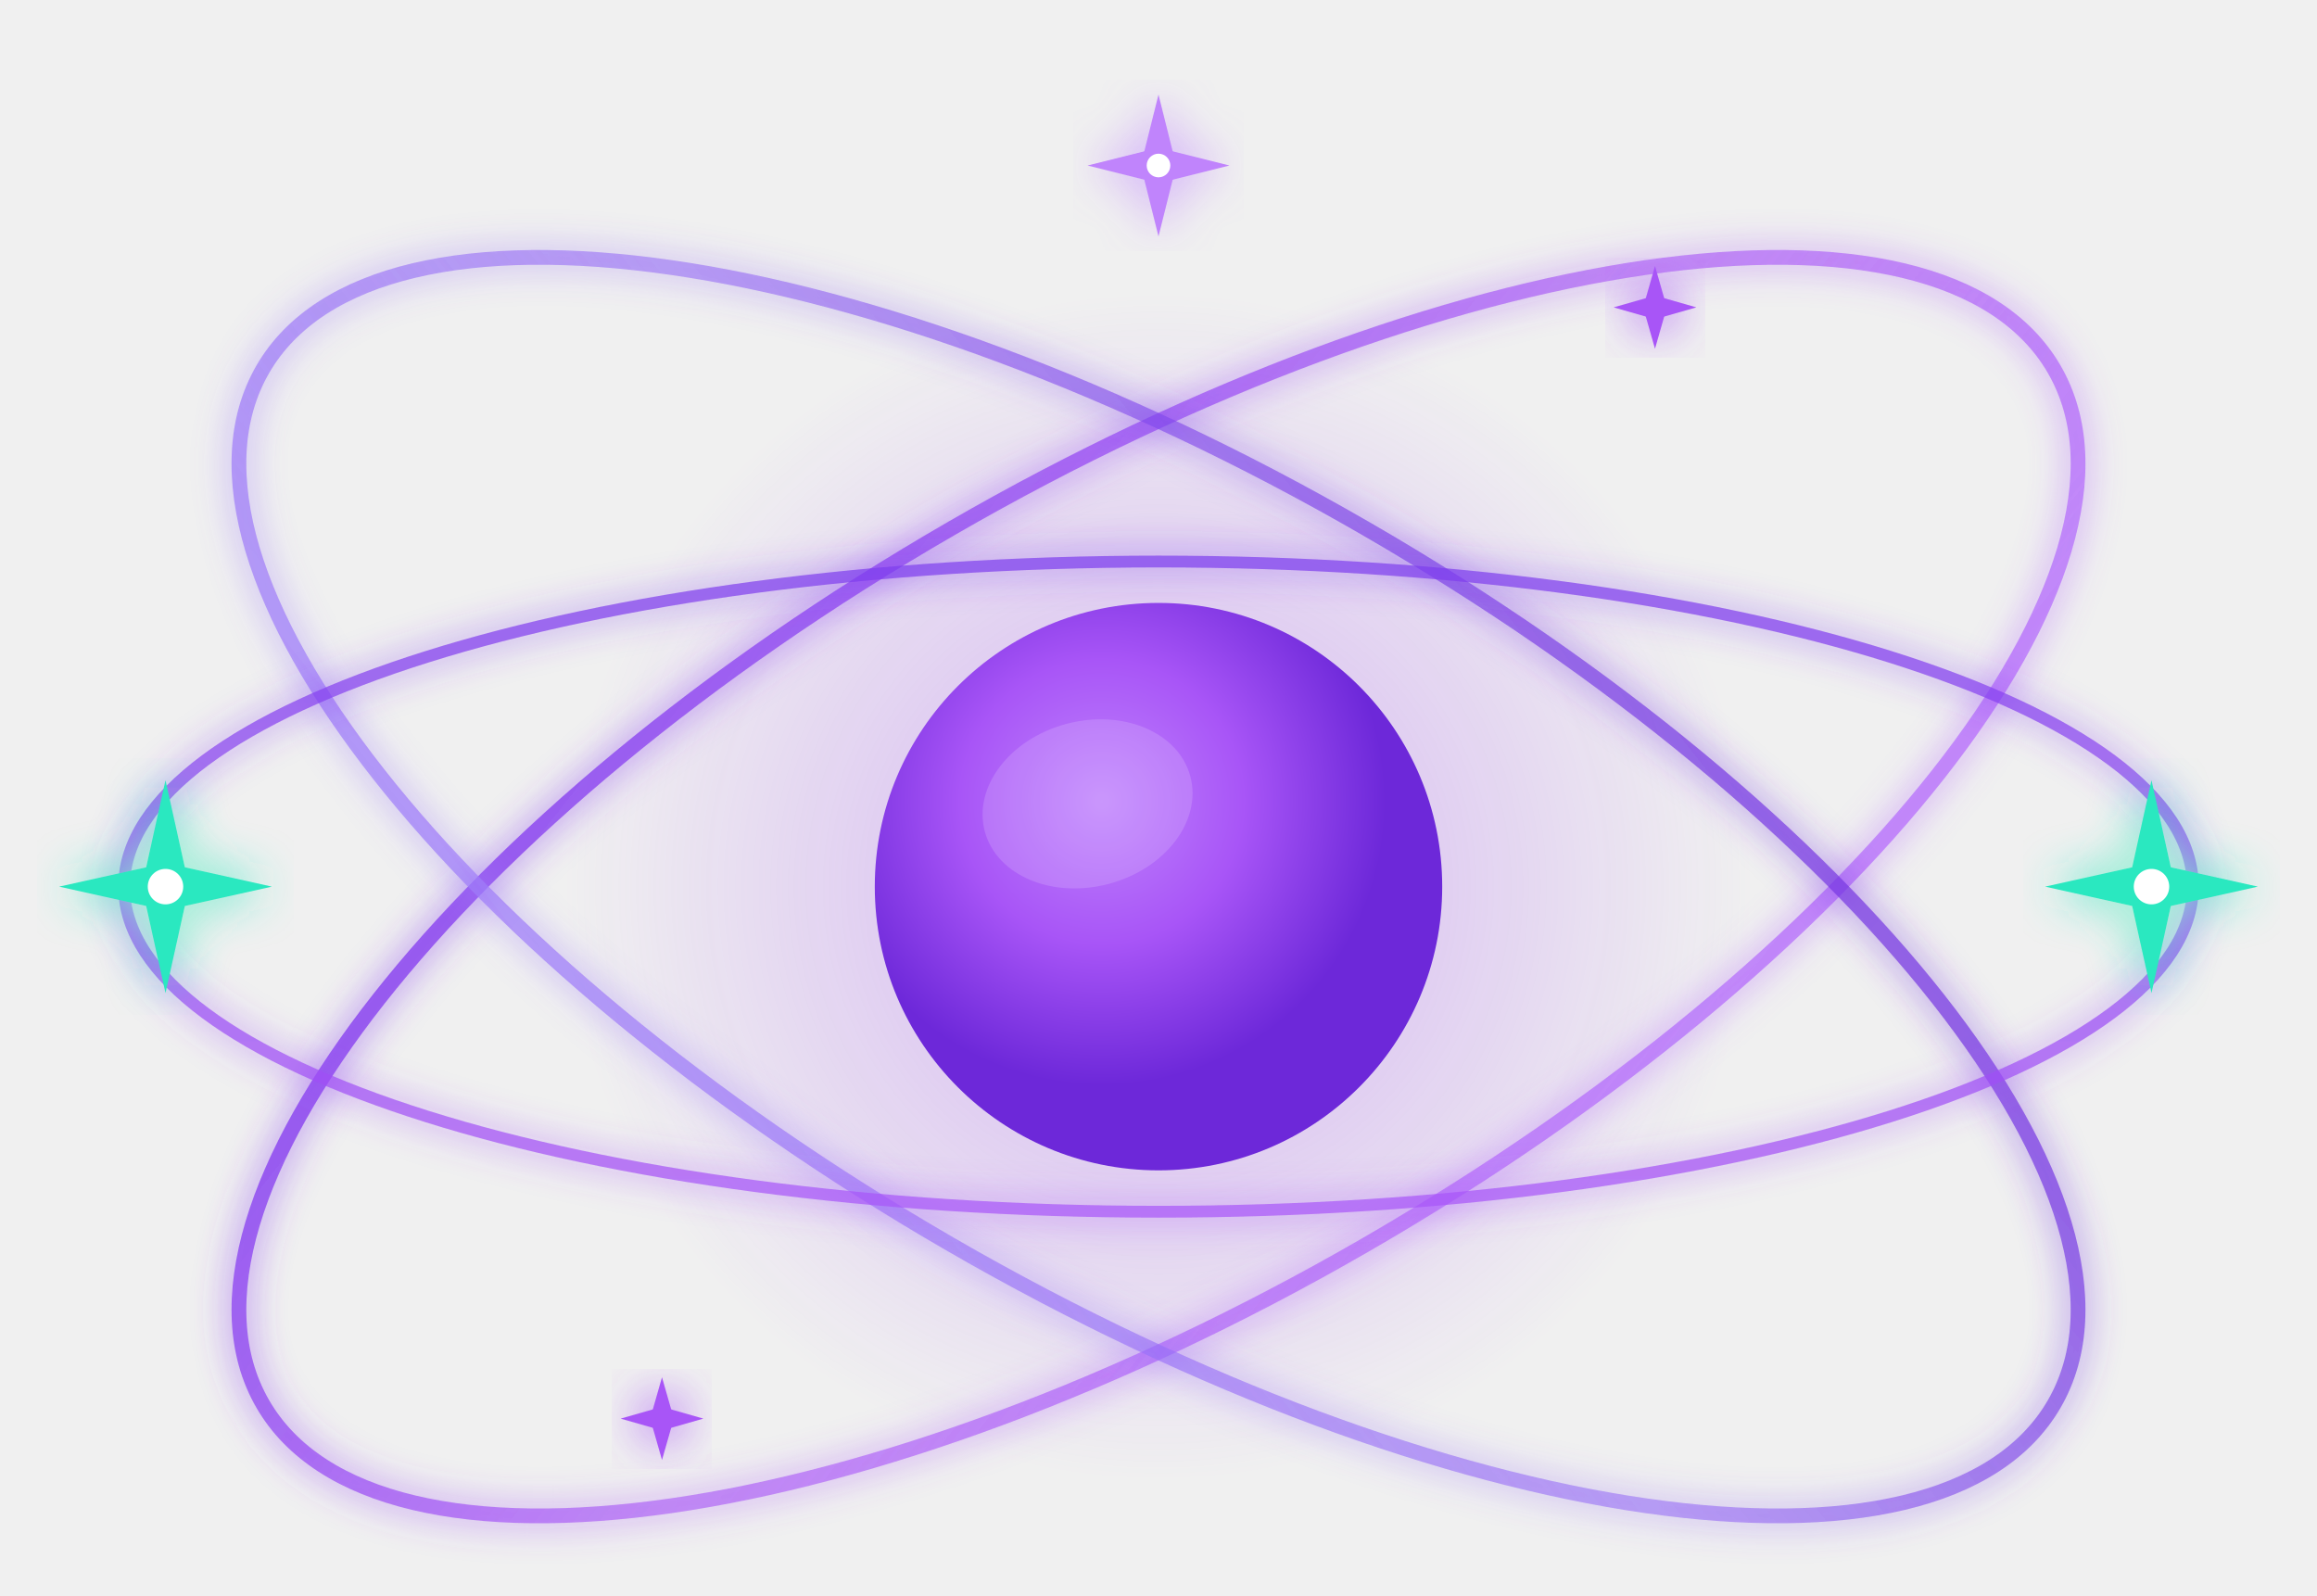
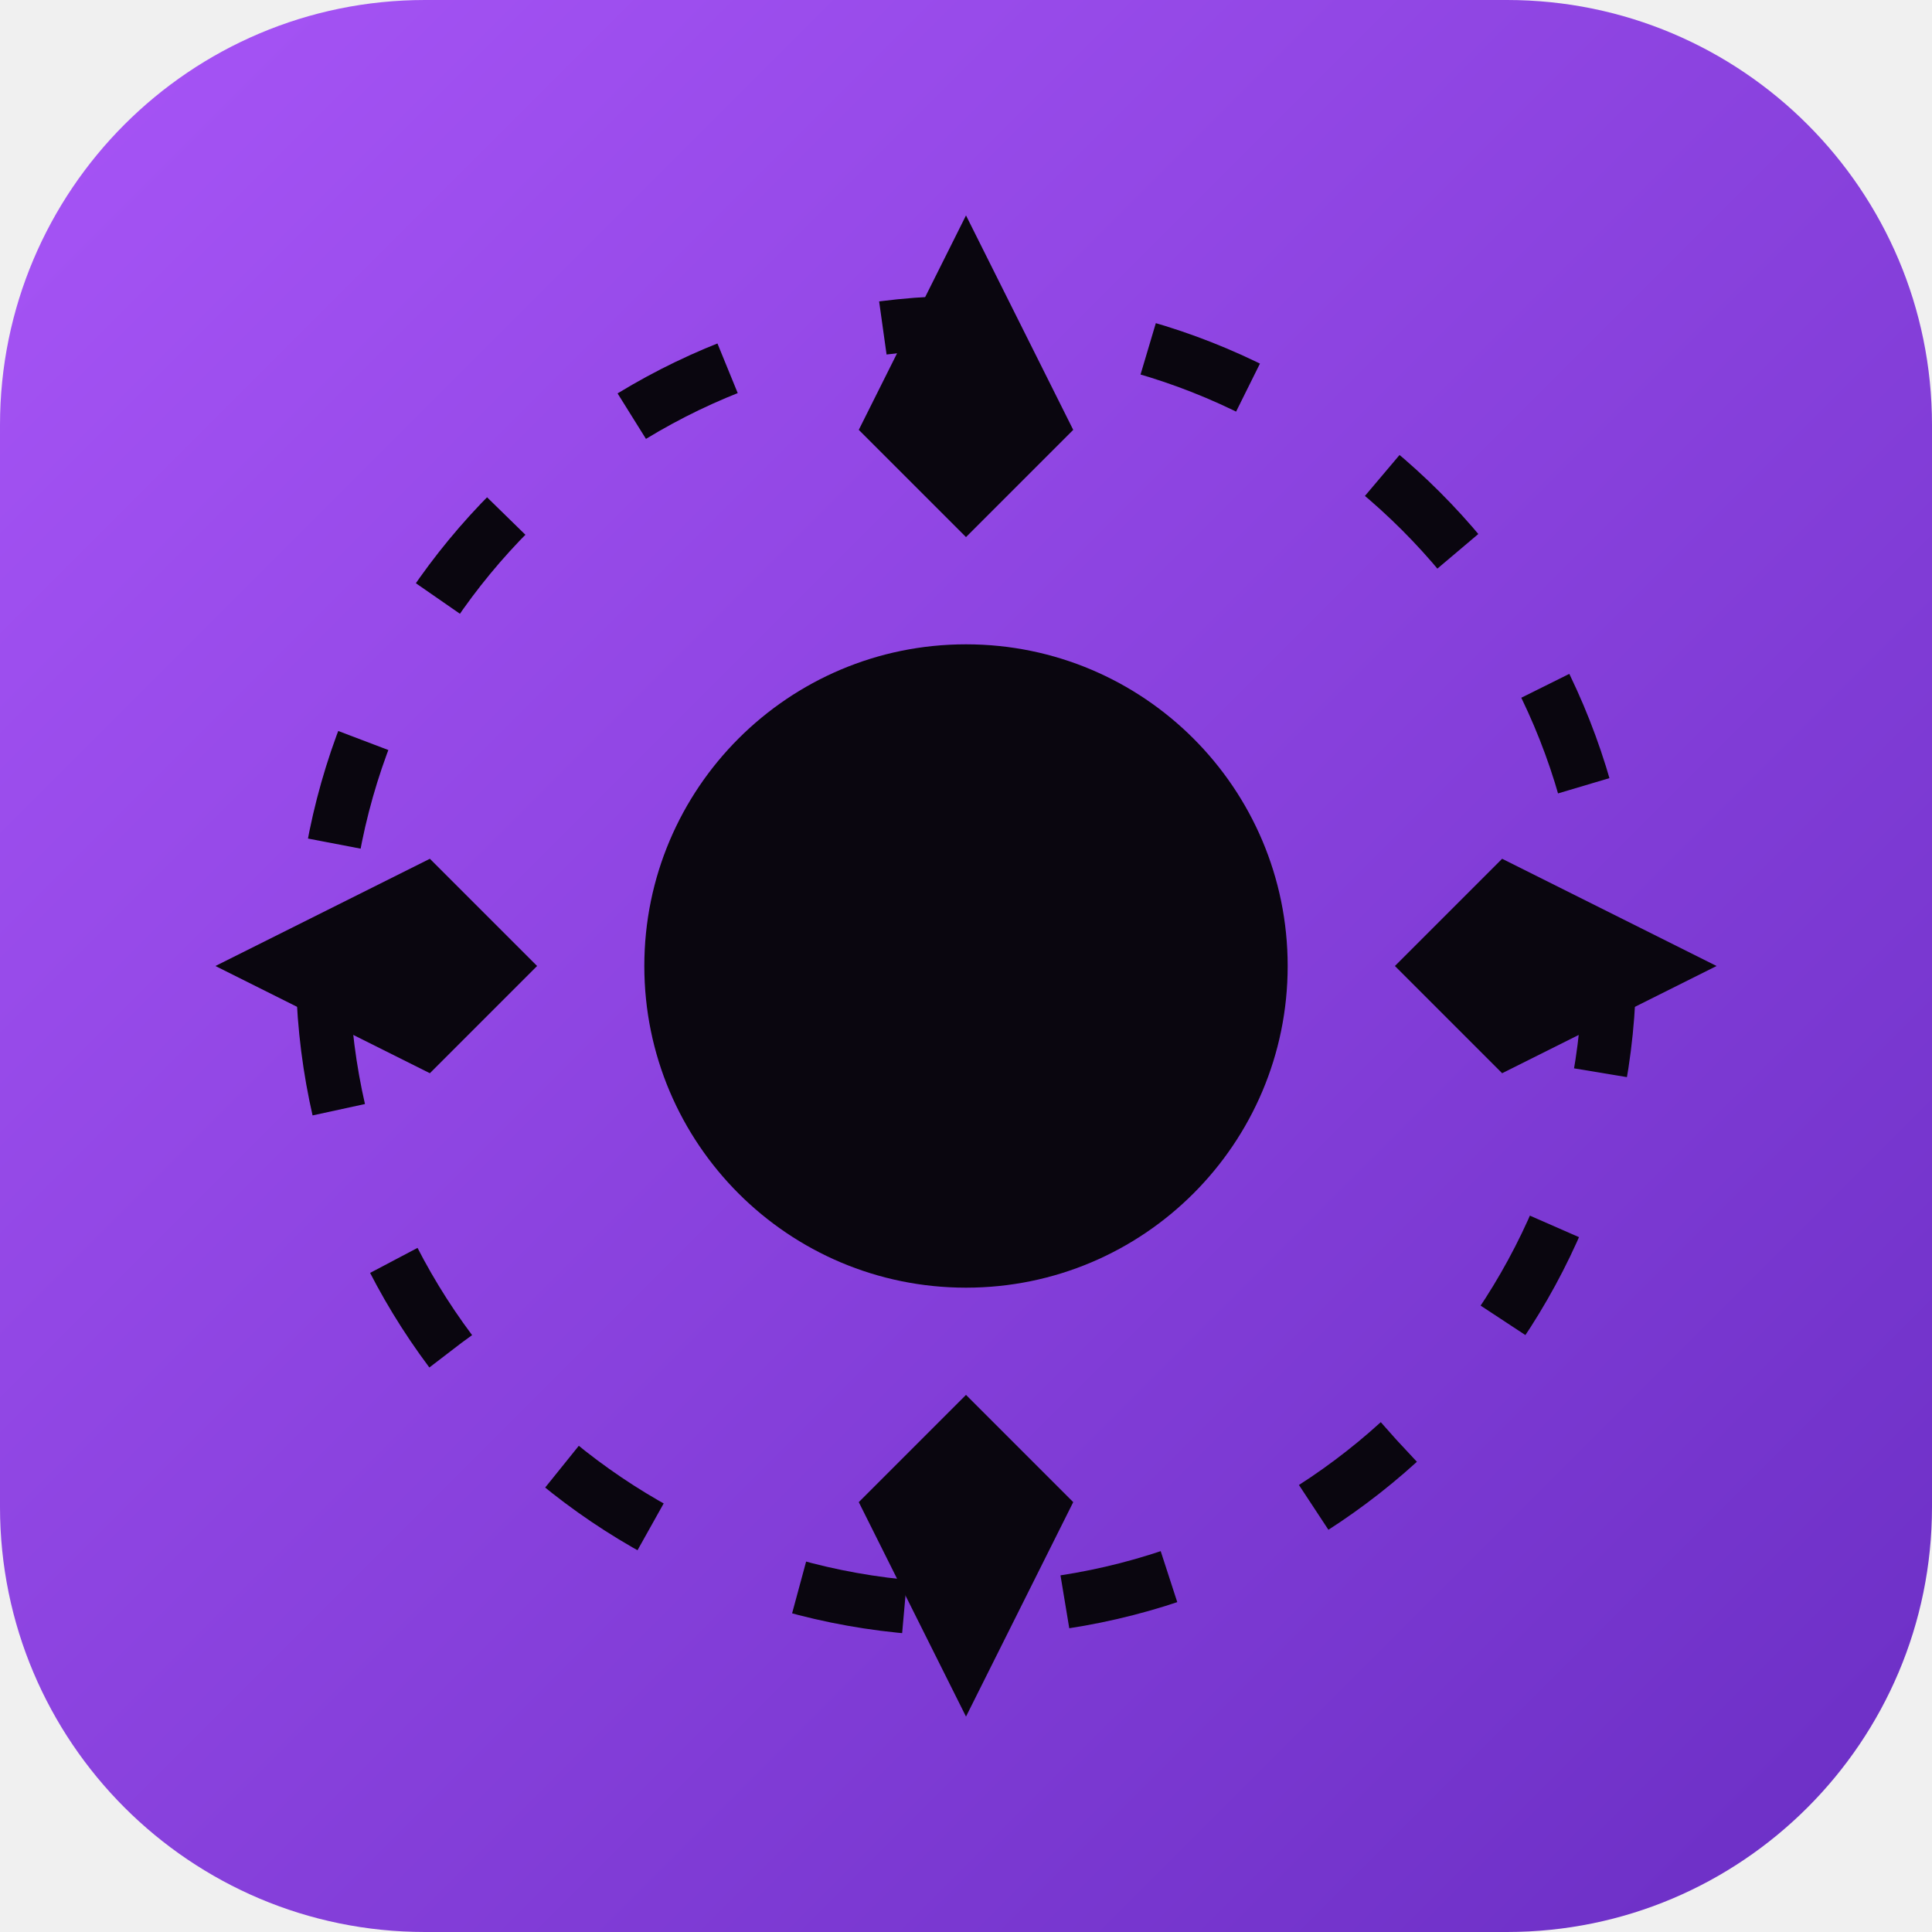
- <svg xmlns="http://www.w3.org/2000/svg" viewBox="60 80 392 270" width="392" height="270">
+ <svg xmlns="http://www.w3.org/2000/svg" width="200" height="200" viewBox="0 0 200 200" fill="none">
  <defs>
-     <radialGradient id="sphere" cx="40%" cy="35%" r="50%">
-       <stop offset="0%" stop-color="#c084fc" />
-       <stop offset="50%" stop-color="#a855f7" />
-       <stop offset="100%" stop-color="#6d28d9" />
-     </radialGradient>
-     <radialGradient id="sphereGlow" cx="50%" cy="50%" r="50%">
-       <stop offset="0%" stop-color="#a855f7" stop-opacity="0.4" />
-       <stop offset="100%" stop-color="#a855f7" stop-opacity="0" />
-     </radialGradient>
-     <linearGradient id="ring1" x1="0%" y1="0%" x2="100%" y2="100%">
-       <stop offset="0%" stop-color="#7c3aed" stop-opacity="0.9" />
-       <stop offset="50%" stop-color="#a855f7" stop-opacity="0.6" />
-       <stop offset="100%" stop-color="#c084fc" stop-opacity="0.9" />
+     <linearGradient id="quasarGrad" x1="0%" y1="0%" x2="100%" y2="100%">
+       <stop offset="0%" stop-color="#a855f7" />
+       <stop offset="100%" stop-color="#6a2ec4" />
    </linearGradient>
-     <linearGradient id="ring2" x1="100%" y1="0%" x2="0%" y2="100%">
-       <stop offset="0%" stop-color="#6d28d9" stop-opacity="0.8" />
-       <stop offset="50%" stop-color="#8b5cf6" stop-opacity="0.5" />
-       <stop offset="100%" stop-color="#a78bfa" stop-opacity="0.8" />
-     </linearGradient>
-     <linearGradient id="ring3" x1="50%" y1="0%" x2="50%" y2="100%">
-       <stop offset="0%" stop-color="#7c3aed" stop-opacity="0.7" />
-       <stop offset="100%" stop-color="#a855f7" stop-opacity="0.7" />
-     </linearGradient>
-     <filter id="glow">
-       <feGaussianBlur stdDeviation="3" result="blur" />
-       <feMerge>
-         <feMergeNode in="blur" />
-         <feMergeNode in="SourceGraphic" />
-       </feMerge>
-     </filter>
-     <filter id="sparkGlow">
-       <feGaussianBlur stdDeviation="4" result="blur" />
-       <feMerge>
-         <feMergeNode in="blur" />
-         <feMergeNode in="SourceGraphic" />
-       </feMerge>
-     </filter>
  </defs>
-   <circle cx="256" cy="230" r="100" fill="url(#sphereGlow)" />
-   <g filter="url(#glow)">
-     <ellipse cx="256" cy="230" rx="175" ry="70" fill="none" stroke="url(#ring1)" stroke-width="2.5" transform="rotate(-30 256 230)" />
-   </g>
-   <g filter="url(#glow)">
-     <ellipse cx="256" cy="230" rx="175" ry="70" fill="none" stroke="url(#ring2)" stroke-width="2.5" transform="rotate(30 256 230)" />
-   </g>
-   <g filter="url(#glow)">
-     <ellipse cx="256" cy="230" rx="175" ry="55" fill="none" stroke="url(#ring3)" stroke-width="2" transform="rotate(0 256 230)" />
-   </g>
-   <circle cx="256" cy="230" r="48" fill="url(#sphere)" />
-   <ellipse cx="244" cy="216" rx="18" ry="14" fill="rgba(255,255,255,0.15)" transform="rotate(-15 244 216)" />
-   <g filter="url(#sparkGlow)" transform="translate(88, 230)">
-     <path d="M0,-18 L4,0 L0,18 L-4,0 Z" fill="#2ae8c0" />
-     <path d="M-18,0 L0,-4 L18,0 L0,4 Z" fill="#2ae8c0" />
-     <circle cx="0" cy="0" r="3" fill="#ffffff" />
-   </g>
-   <g filter="url(#sparkGlow)" transform="translate(424, 230)">
-     <path d="M0,-18 L4,0 L0,18 L-4,0 Z" fill="#2ae8c0" />
-     <path d="M-18,0 L0,-4 L18,0 L0,4 Z" fill="#2ae8c0" />
-     <circle cx="0" cy="0" r="3" fill="#ffffff" />
-   </g>
-   <g filter="url(#sparkGlow)" transform="translate(256, 108)">
-     <path d="M0,-12 L3,0 L0,12 L-3,0 Z" fill="#c084fc" />
-     <path d="M-12,0 L0,-3 L12,0 L0,3 Z" fill="#c084fc" />
-     <circle cx="0" cy="0" r="2" fill="#ffffff" />
-   </g>
-   <g filter="url(#sparkGlow)" transform="translate(340, 132)">
-     <path d="M0,-7 L2,0 L0,7 L-2,0 Z" fill="#a855f7" />
-     <path d="M-7,0 L0,-2 L7,0 L0,2 Z" fill="#a855f7" />
-   </g>
-   <g filter="url(#sparkGlow)" transform="translate(172, 320)">
-     <path d="M0,-7 L2,0 L0,7 L-2,0 Z" fill="#a855f7" />
-     <path d="M-7,0 L0,-2 L7,0 L0,2 Z" fill="#a855f7" />
+   <rect width="200" height="200" rx="44" fill="url(#quasarGrad)" />
+   <g transform="translate(100,100) scale(5.55) translate(-18,-18)">
+     <circle cx="18" cy="18" r="6" fill="#0a060f" />
+     <circle cx="18" cy="18" r="12" fill="none" stroke="#0a060f" stroke-width="1" stroke-dasharray="2 3" />
+     <path d="M18 4l2 4-2 2-2-2 2-4z" fill="#0a060f" />
+     <path d="M18 32l-2-4 2-2 2 2-2 4z" fill="#0a060f" />
+     <path d="M4 18l4-2 2 2-2 2-4-2z" fill="#0a060f" />
+     <path d="M32 18l-4 2-2-2 2-2 4 2z" fill="#0a060f" />
  </g>
</svg>
